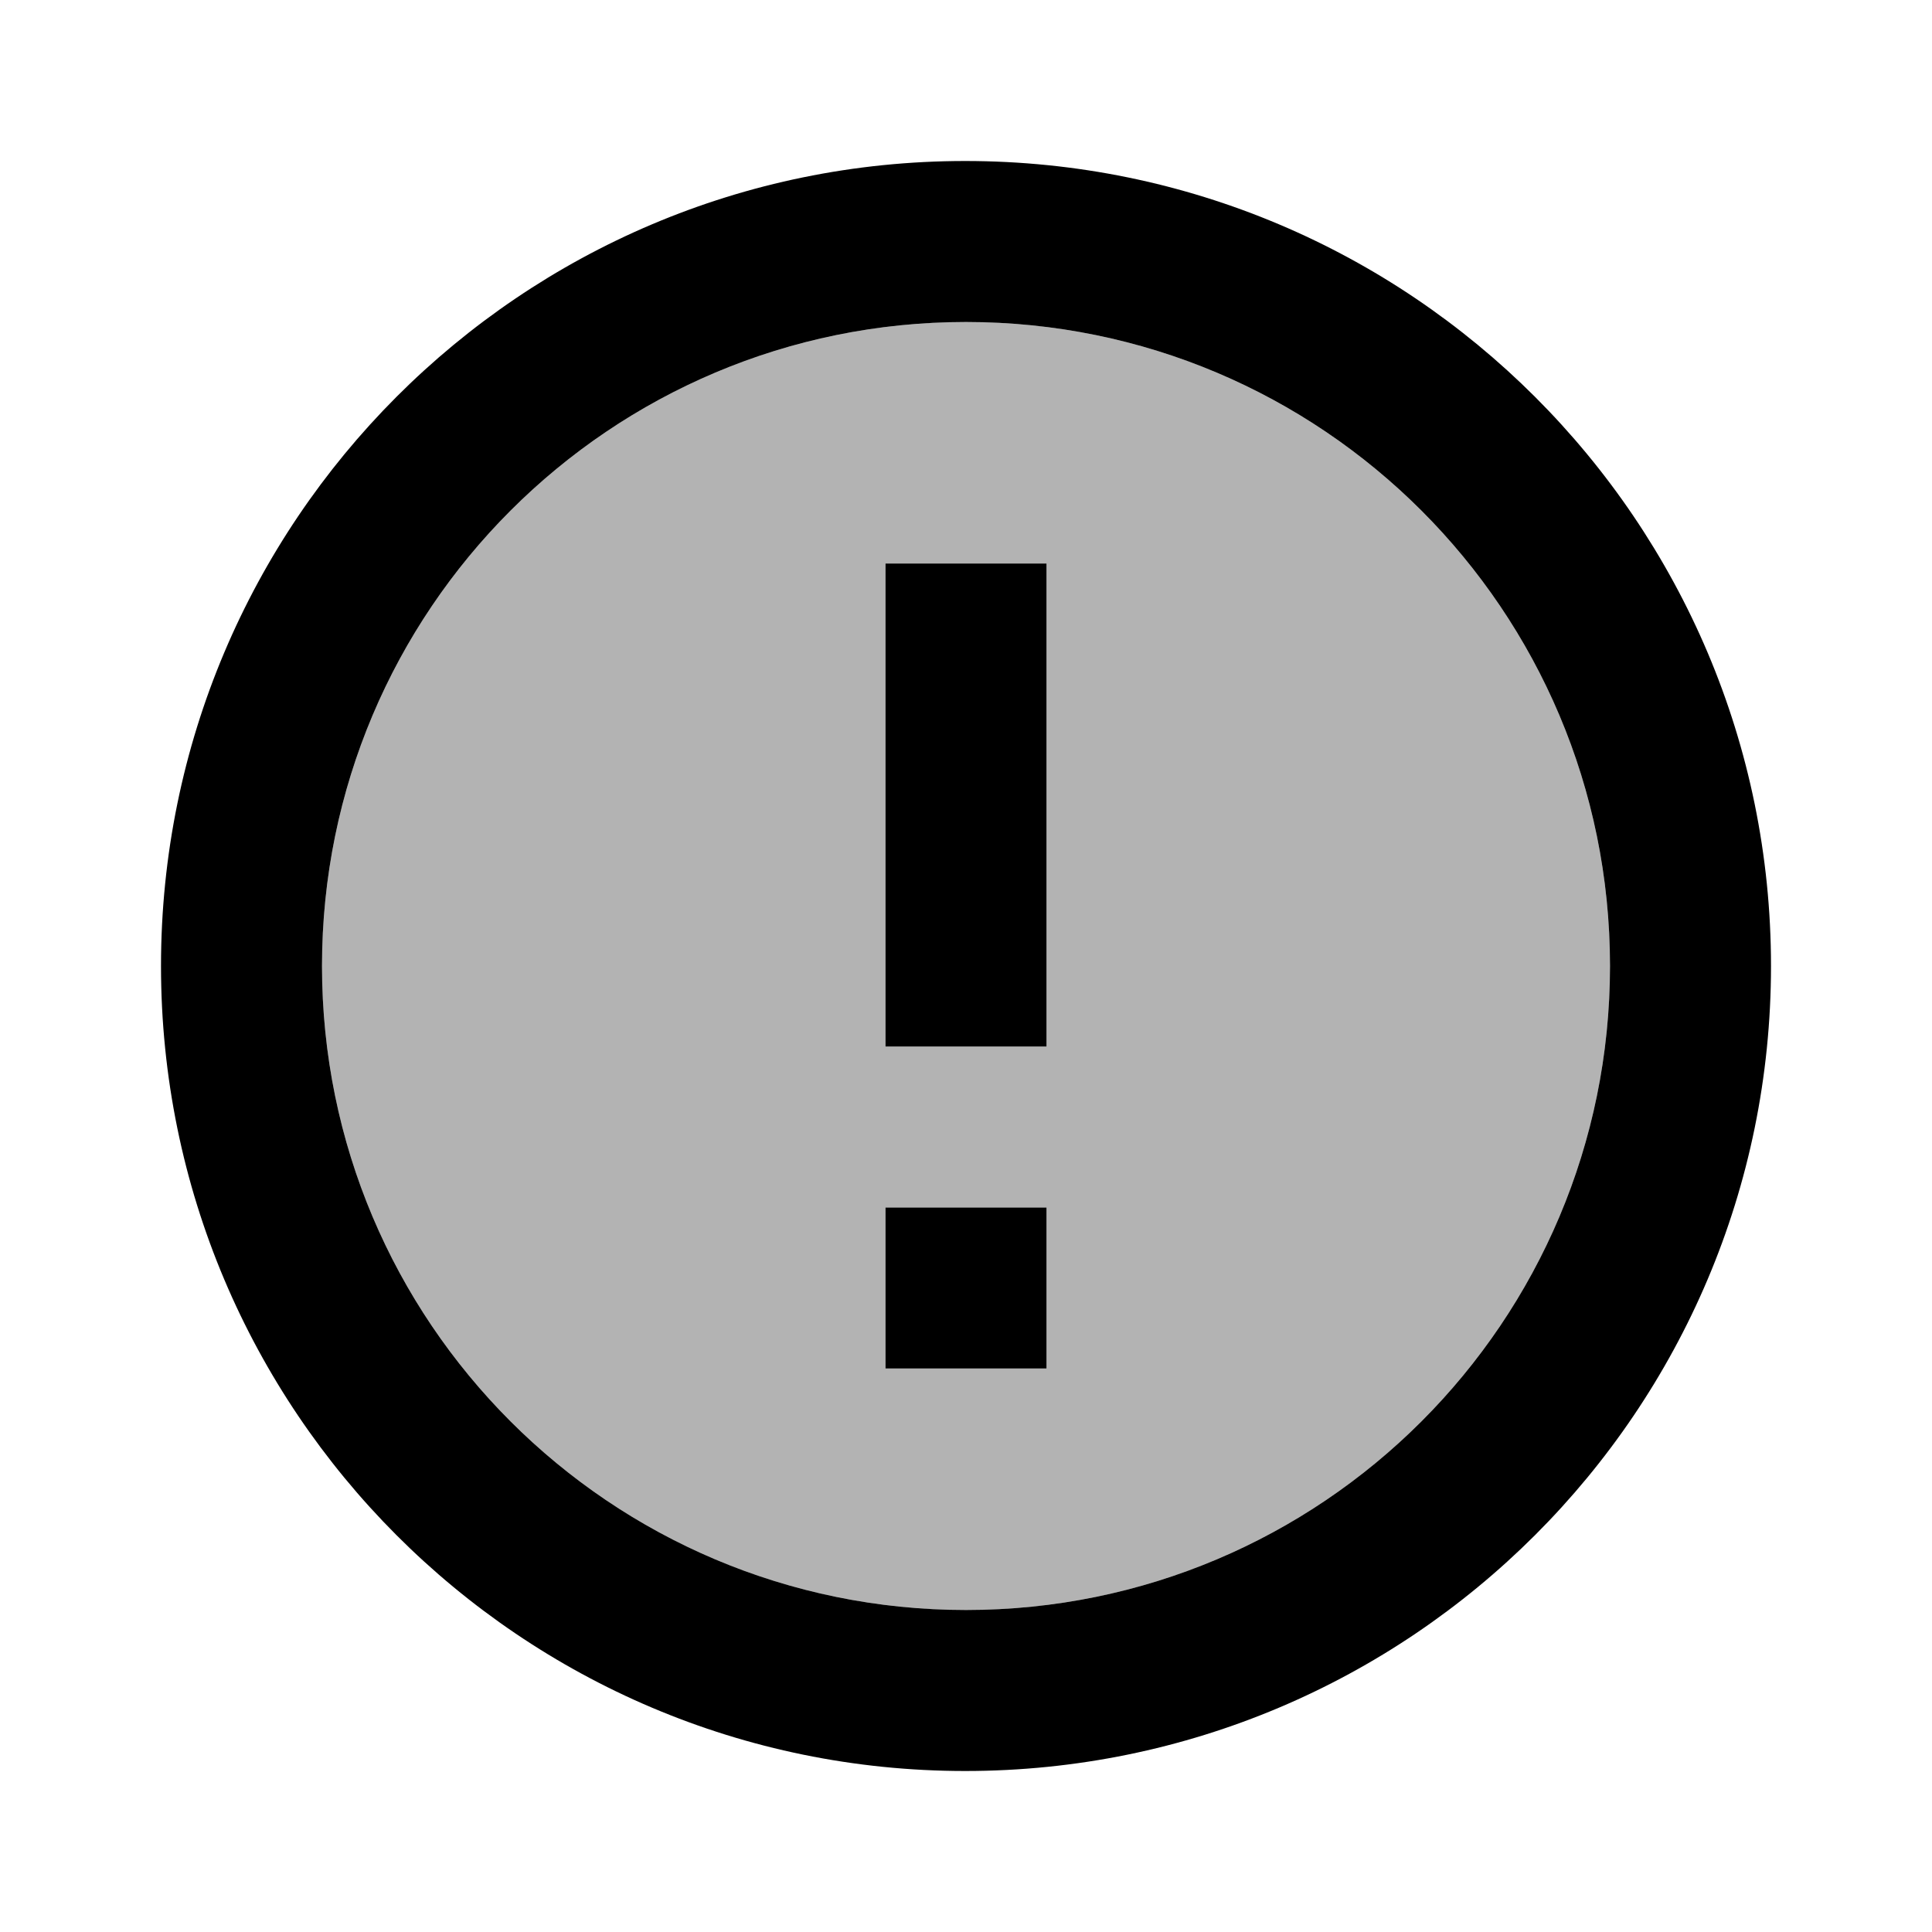
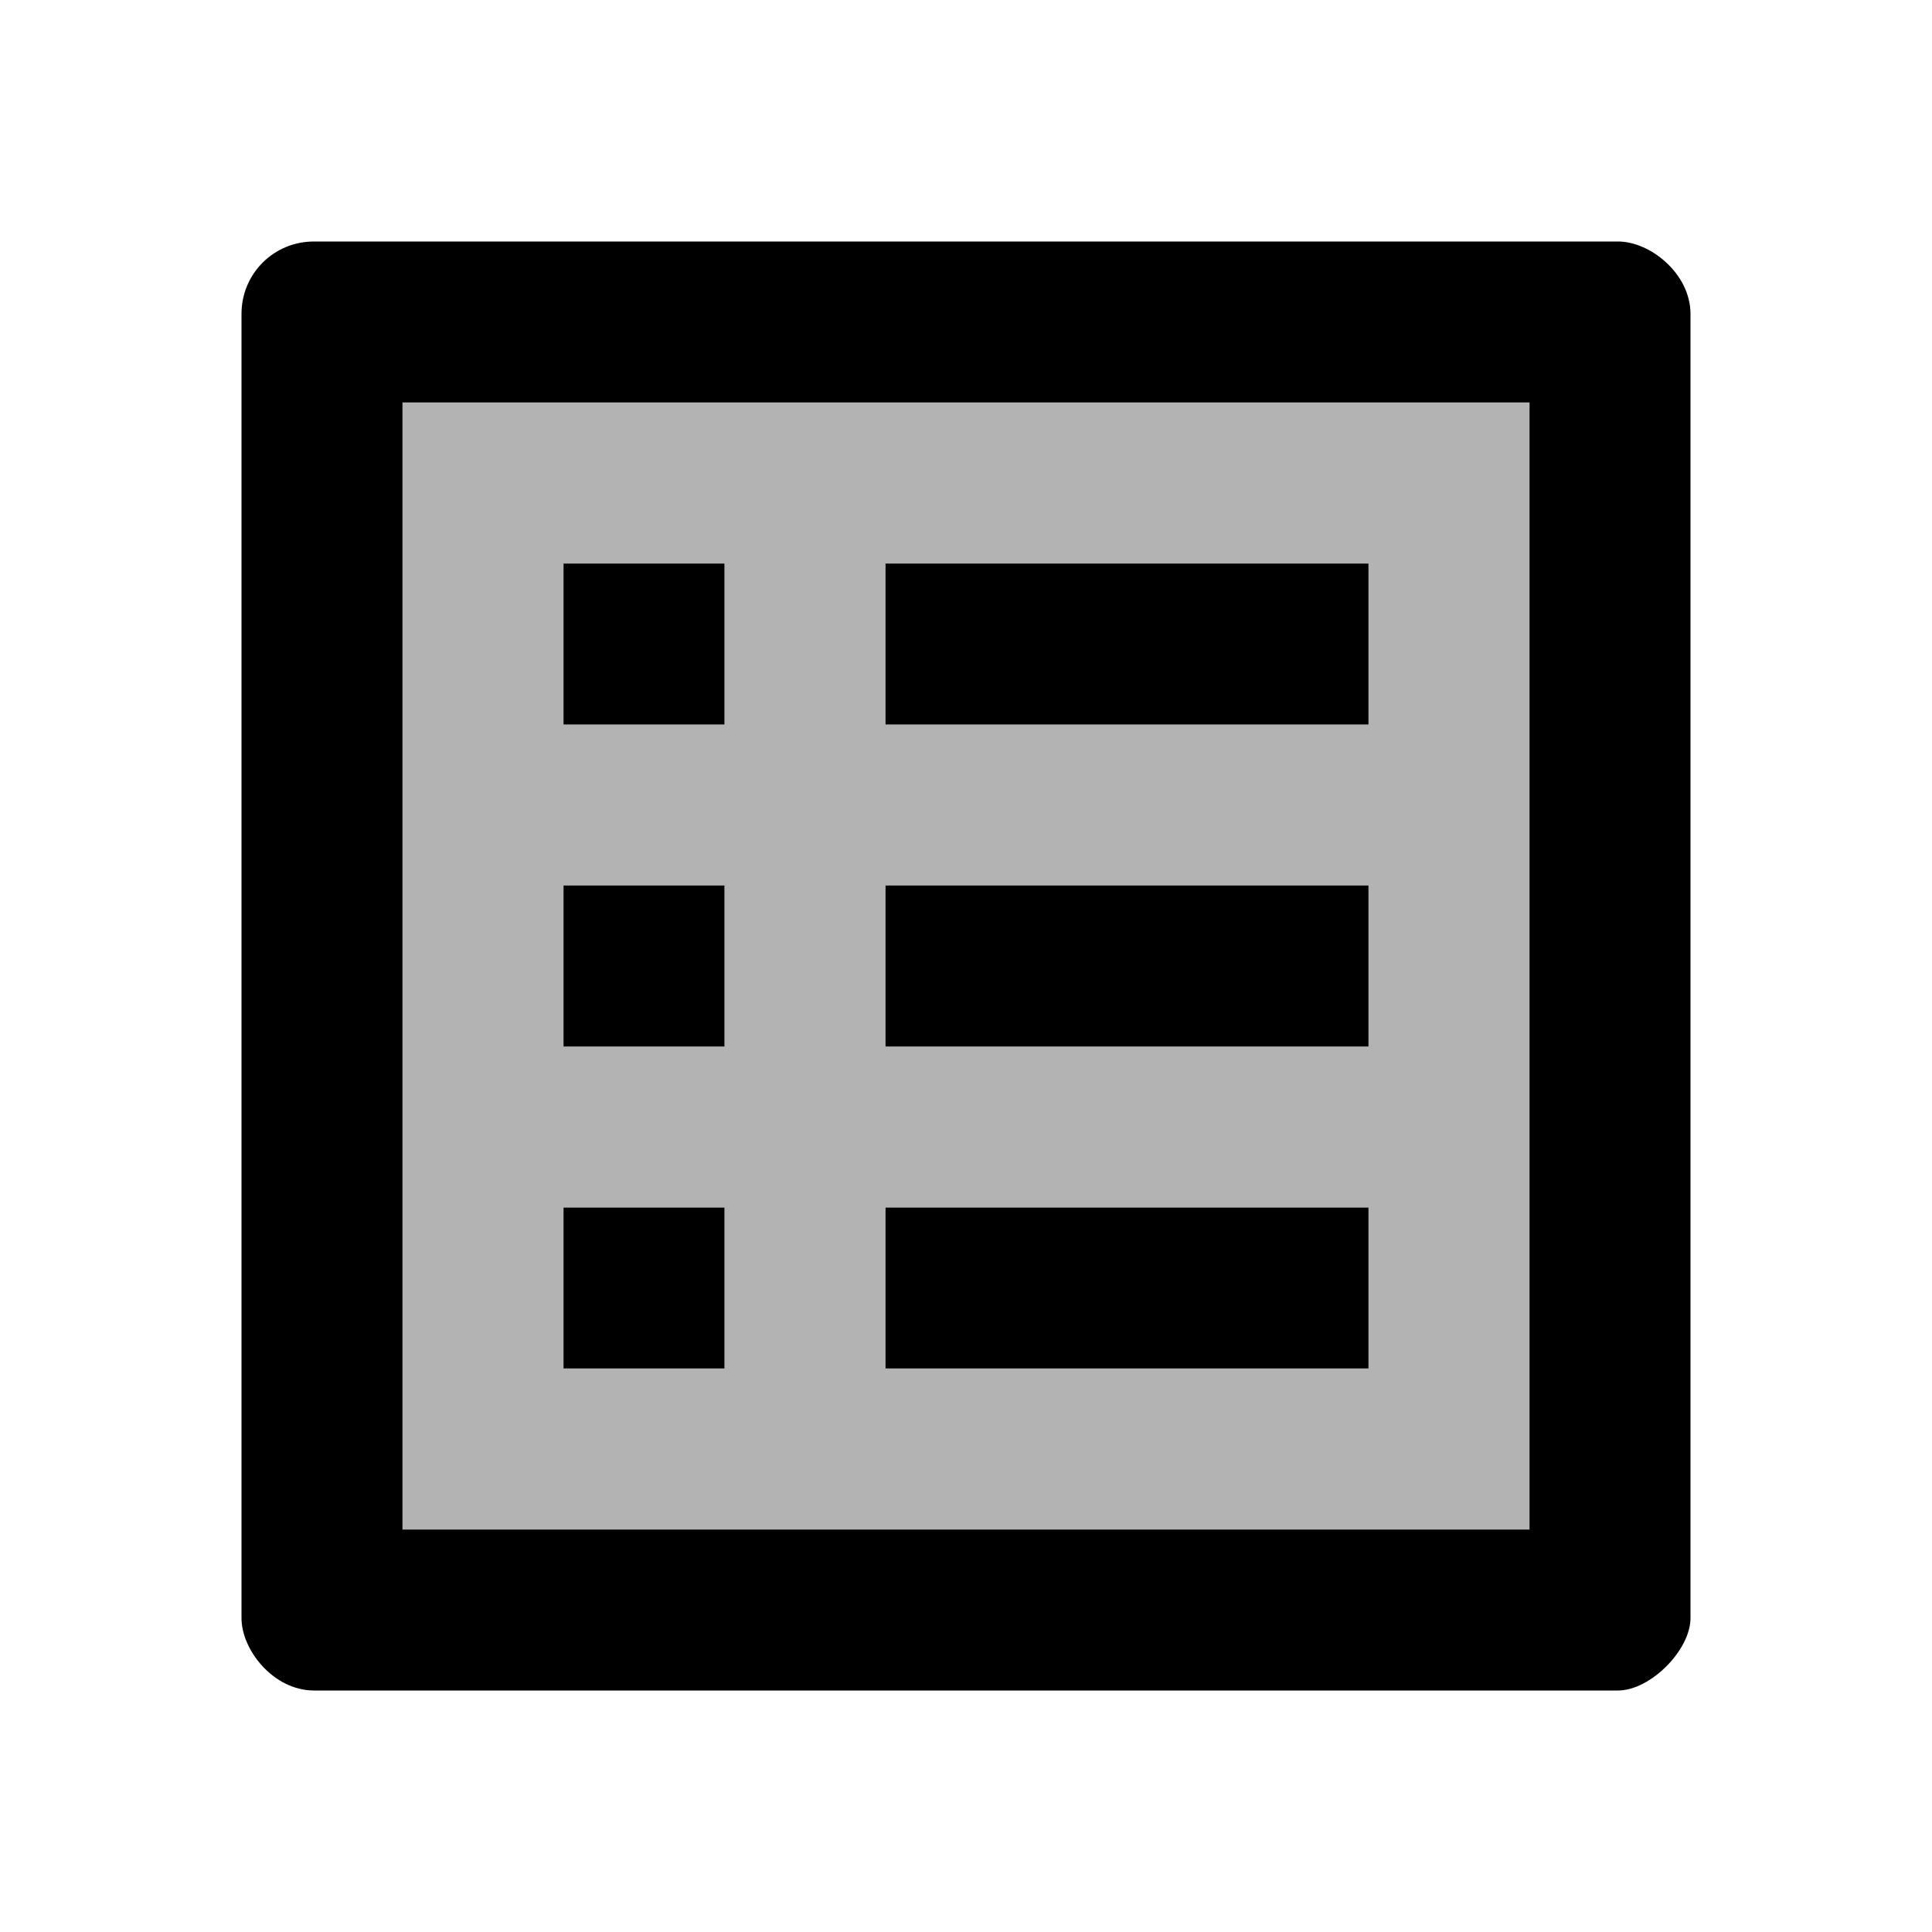
<svg xmlns="http://www.w3.org/2000/svg" width="24" height="24" viewBox="0 0 24 24">
-   <path opacity=".3" d="M12 4c-4.42 0-8 3.58-8 8s3.58 8 8 8 8-3.58 8-8-3.58-8-8-8zm1 13h-2v-2h2v2zm0-4h-2V7h2v6z" />
-   <path d="M11.99 2C6.47 2 2 6.48 2 12s4.47 10 9.99 10C17.52 22 22 17.52 22 12S17.52 2 11.99 2zM12 20c-4.42 0-8-3.58-8-8s3.58-8 8-8 8 3.58 8 8-3.58 8-8 8zm-1-5h2v2h-2zm0-8h2v6h-2z" />
+   <path fill="none" d="M0 0h24v24H0V0z" />
+   <path opacity=".3" d="M5 19h14V5H5v14zm6-12h6v2h-6V7zm0 4h6v2h-6v-2zm0 4h6v2h-6v-2zM7 7h2v2H7V7zm0 4h2v2H7v-2zm0 4h2v2H7v-2z" />
+   <path d="M11 7h6v2h-6zm0 4h6v2h-6zm0 4h6v2h-6zM7 7h2v2H7zm0 4h2v2H7zm0 4h2v2H7zM20.1 3H3.9c-.5 0-.9.4-.9.9v16.2c0 .4.4.9.9.9h16.2c.4 0 .9-.5.9-.9V3.9c0-.5-.5-.9-.9-.9zM19 19H5V5h14v14z" />
</svg>
